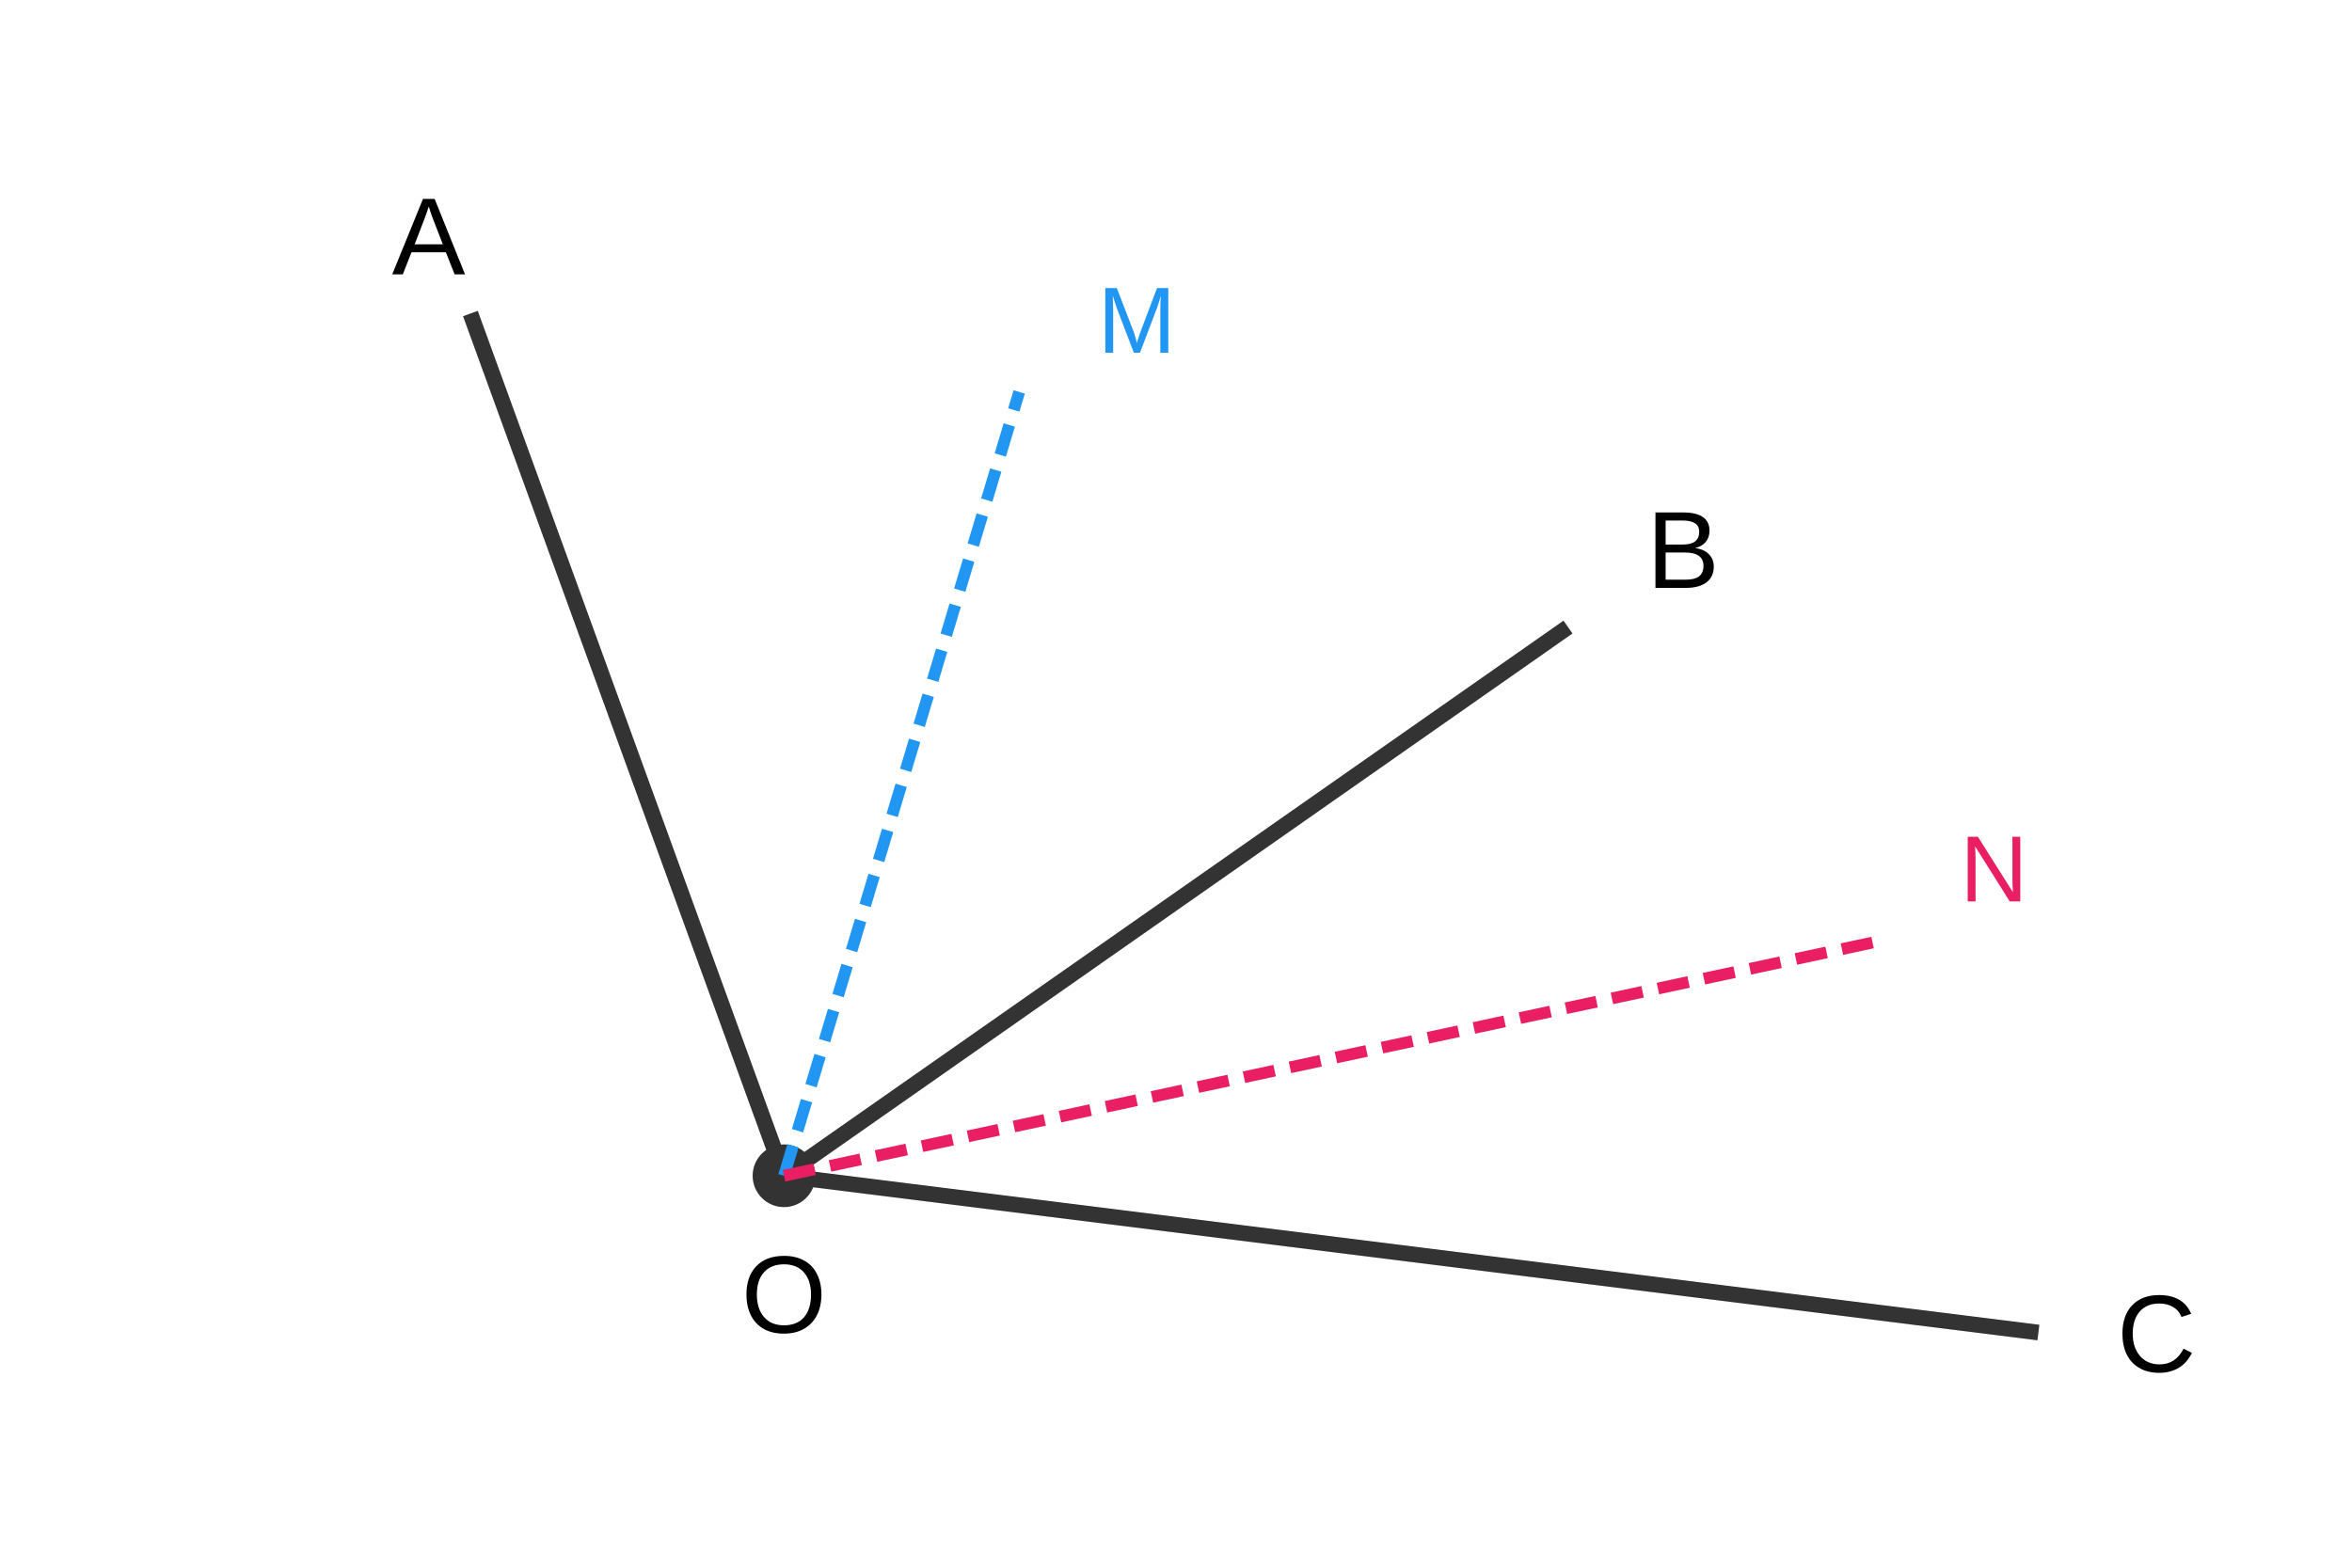
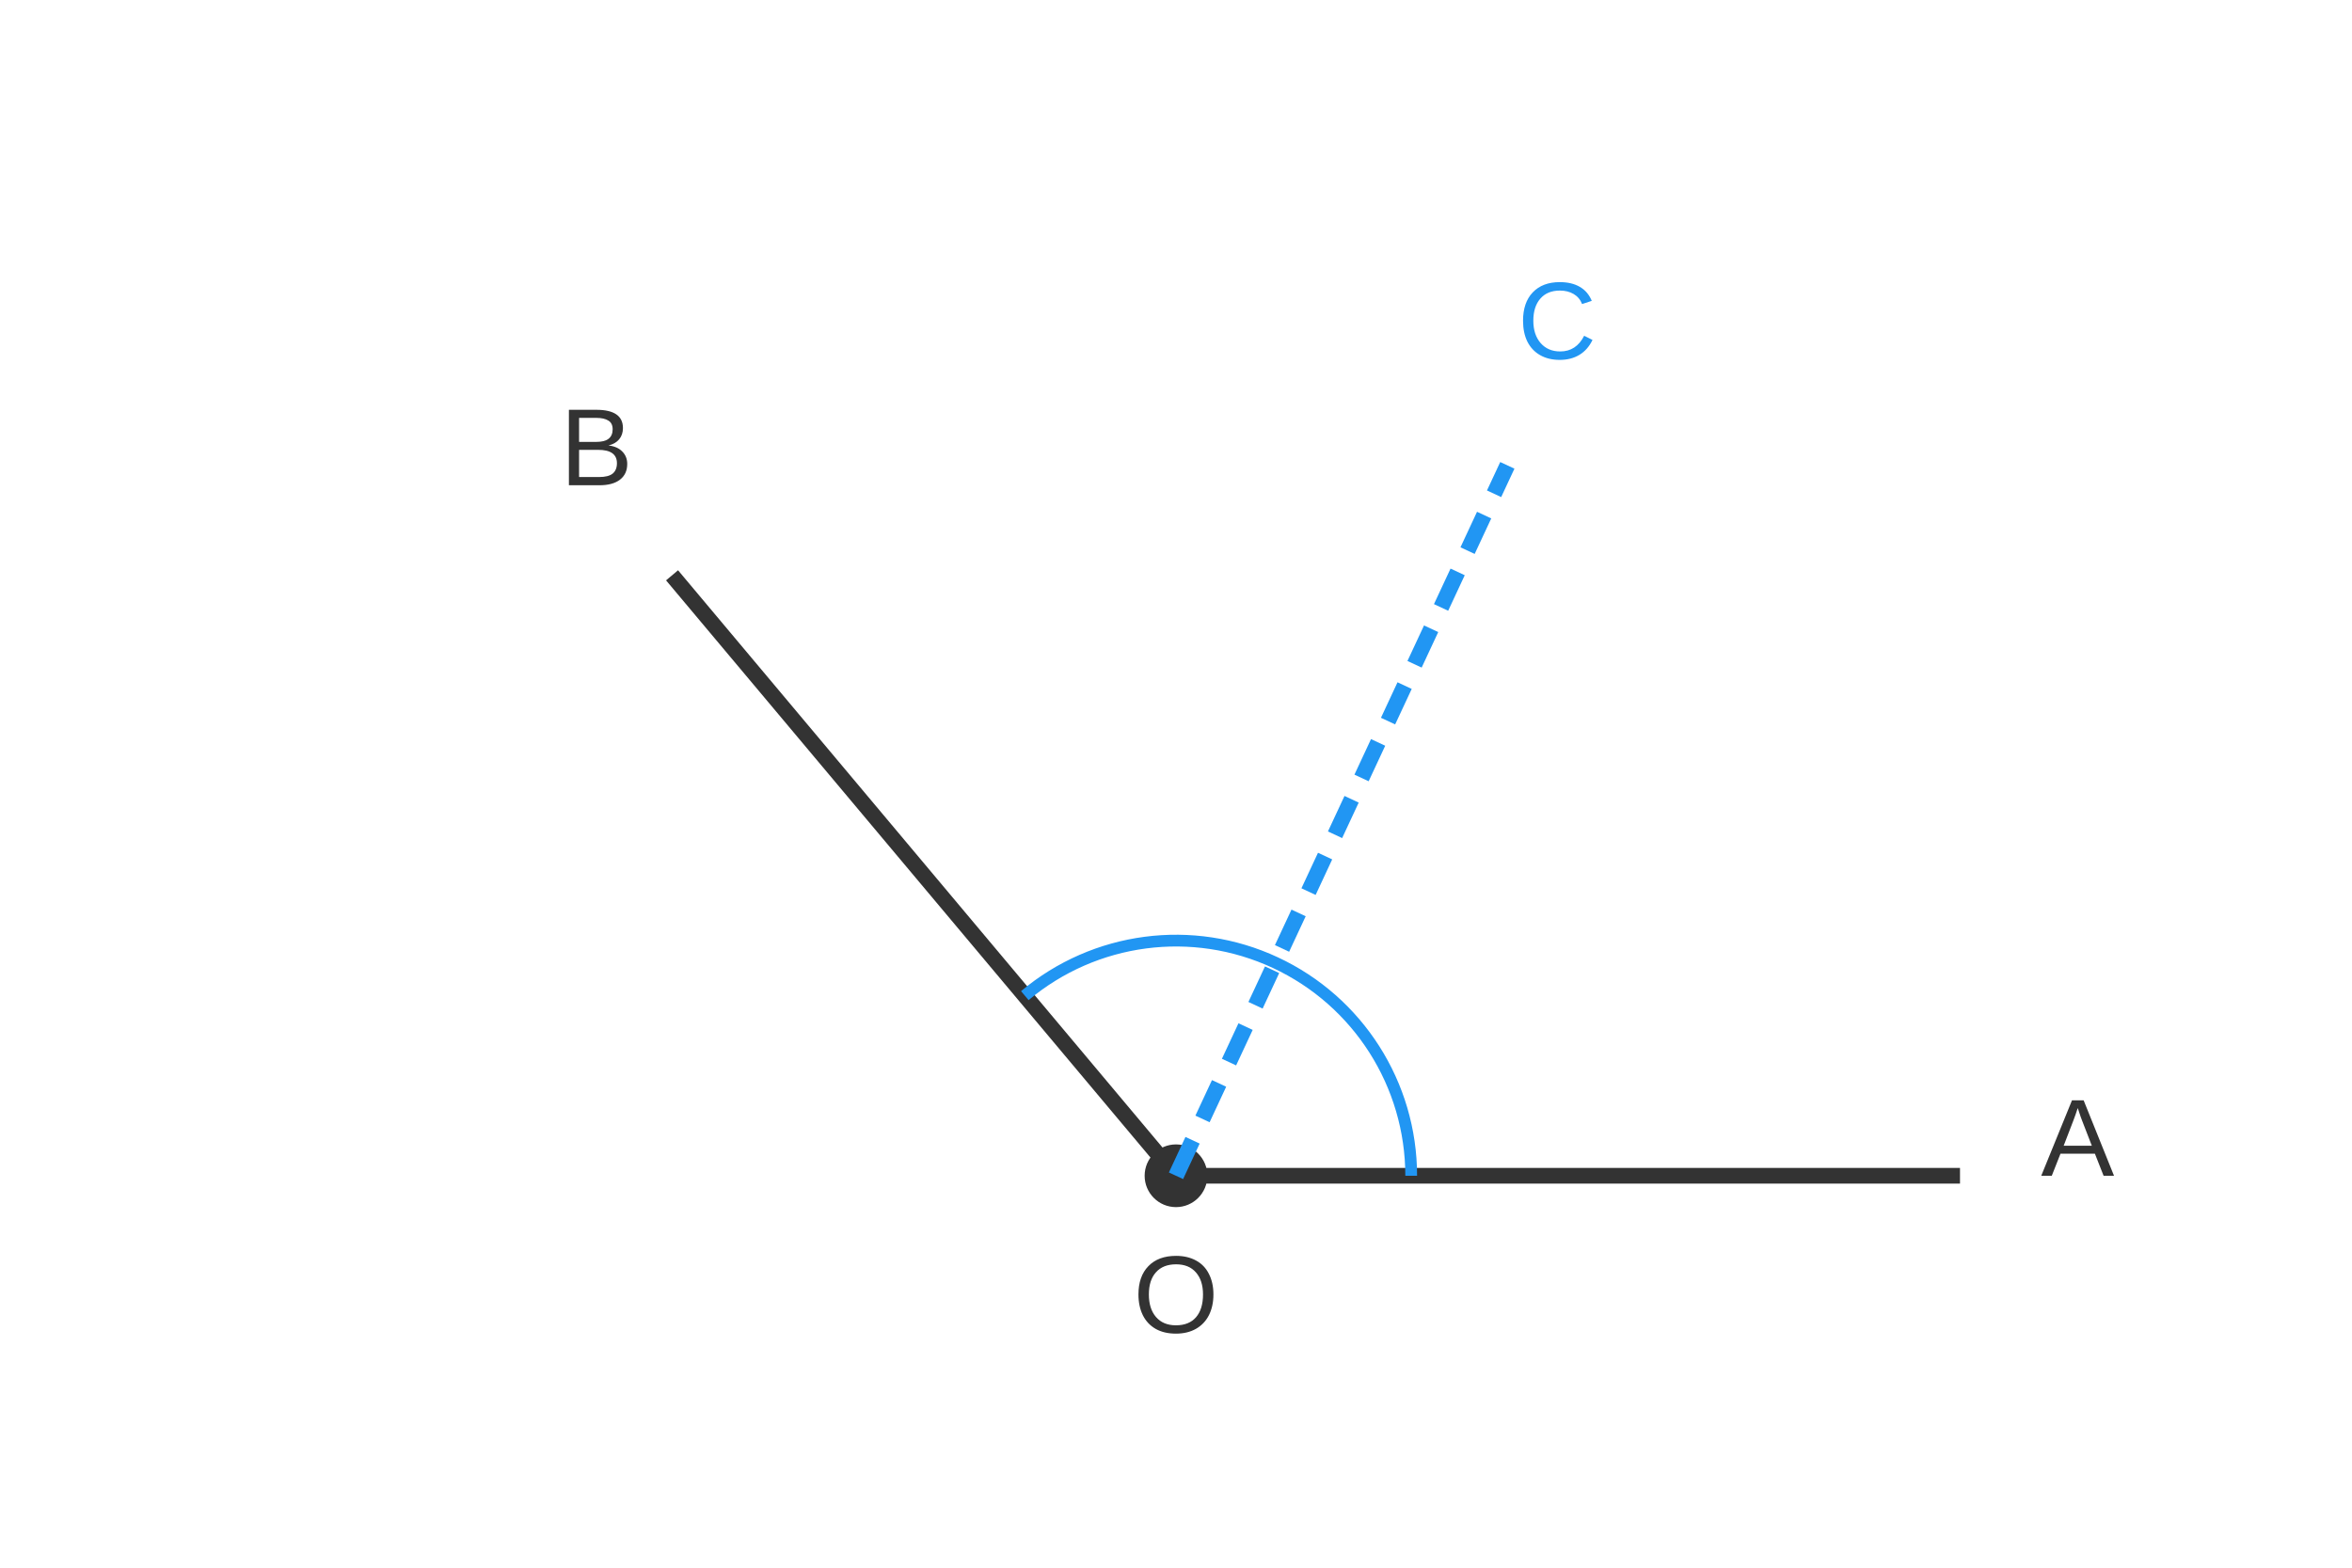
<svg xmlns="http://www.w3.org/2000/svg" viewBox="0 0 300 200">
-   <circle cx="100" cy="150" r="4" fill="#333" />
-   <line x1="100" y1="150" x2="60" y2="40" stroke="#333" stroke-width="2" />
-   <line x1="100" y1="150" x2="200" y2="80" stroke="#333" stroke-width="2" />
-   <line x1="100" y1="150" x2="260" y2="170" stroke="#333" stroke-width="2" />
-   <line x1="100" y1="150" x2="130" y2="50" stroke="#2196F3" stroke-width="1.5" stroke-dasharray="4,2" />
-   <line x1="100" y1="150" x2="240" y2="120" stroke="#E91E63" stroke-width="1.5" stroke-dasharray="4,2" />
-   <text x="100" y="170" font-family="Arial" font-size="14" text-anchor="middle">O</text>
-   <text x="50" y="35" font-family="Arial" font-size="14">A</text>
-   <text x="210" y="75" font-family="Arial" font-size="14">B</text>
-   <text x="270" y="175" font-family="Arial" font-size="14">C</text>
-   <text x="140" y="45" font-family="Arial" font-size="12" fill="#2196F3">M</text>
-   <text x="250" y="115" font-family="Arial" font-size="12" fill="#E91E63">N</text>
+   <circle cx="150" cy="150" r="4" fill="#333" />
+   <text x="150" y="170" font-family="Arial" font-size="14" text-anchor="middle" fill="#333">O</text>
+   <line x1="150" y1="150" x2="250.0" y2="150.0" stroke="#333" stroke-width="2" />
+   <text x="265.0" y="150.0" font-family="Arial" font-size="14" text-anchor="middle" fill="#333">A</text>
+   <line x1="150" y1="150" x2="85.721" y2="73.396" stroke="#333" stroke-width="2" />
+   <text x="76.079" y="61.905" font-family="Arial" font-size="14" text-anchor="middle" fill="#333">B</text>
+   <line x1="150" y1="150" x2="192.262" y2="59.369" stroke="#2196F3" stroke-width="2" stroke-dasharray="5,3" />
+   <text x="198.601" y="45.775" font-family="Arial" font-size="14" text-anchor="middle" fill="#2196F3">C</text>
+   <path d="M 130.716 127.019 A 30 30 0 0 1 180.0 150.0" fill="none" stroke="#2196F3" stroke-width="1.5" />
</svg>
